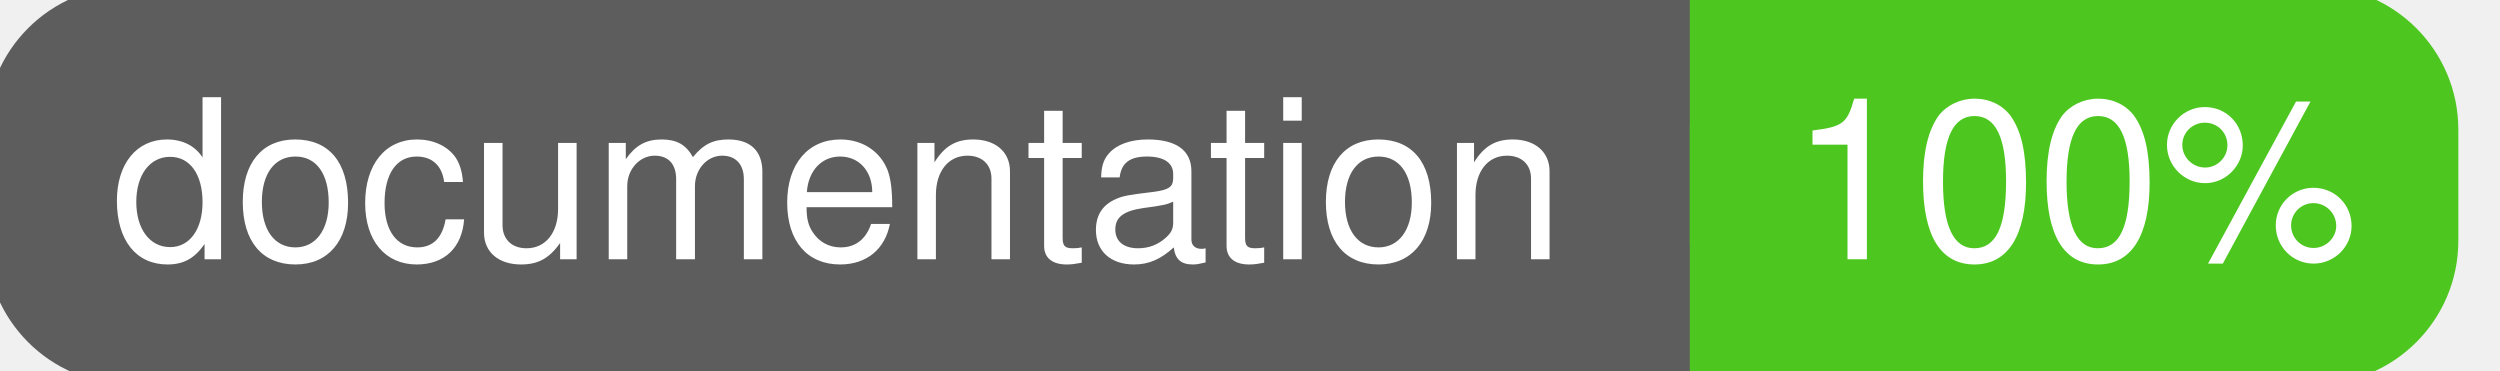
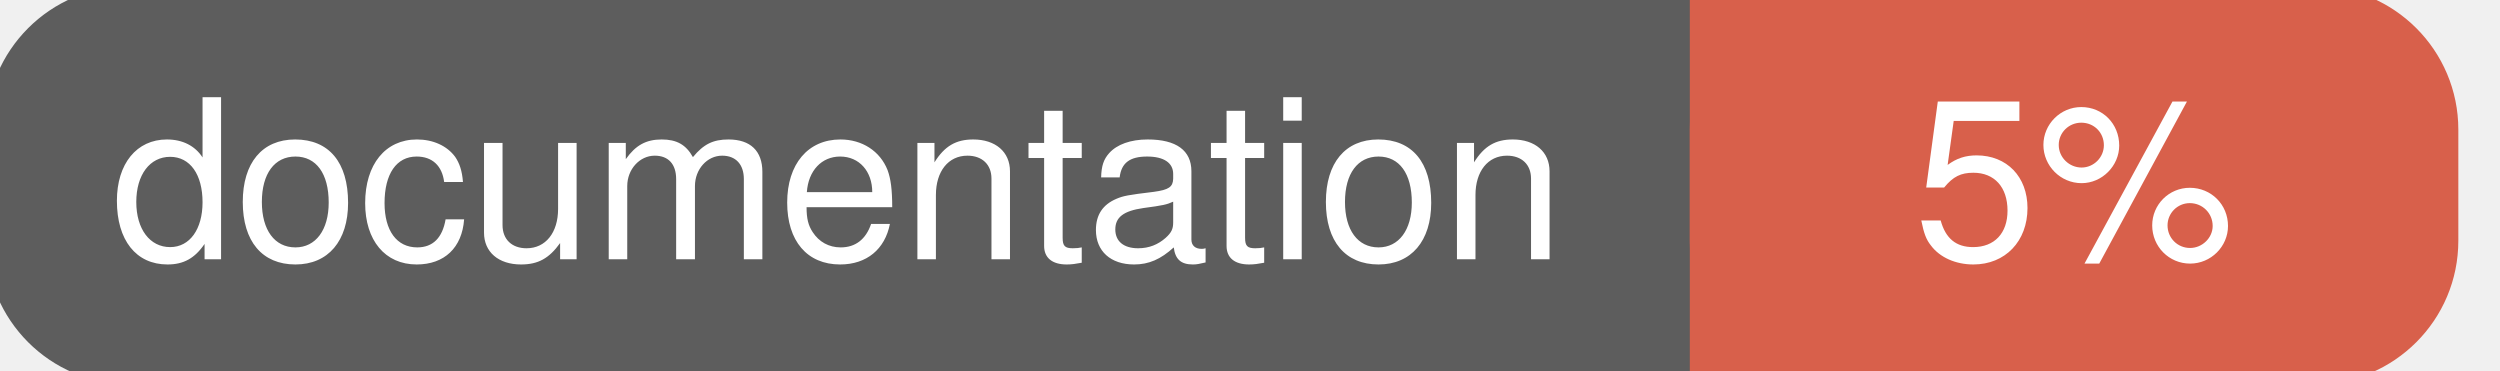
<svg xmlns="http://www.w3.org/2000/svg" width="135" height="20">
  <g>
    <rect id="svg_1" height="20" width="130" y="0" x="0" stroke-width="1.5" stroke="#5d5d5d" fill="#5d5d5d" rx="7" ry="7" />
-     <rect id="svg_2" height="20" width="40" y="0" x="92" stroke-width="1.5" stroke="#4dc71f" fill="#4dc71f" rx="7" ry="7" />
-     <rect id="svg_3" height="20" width="22" y="0" x="92" stroke-width="1.5" stroke="#4dc71f" fill="#4dc71f" />
+     <rect id="svg_2" height="20" width="40" y="0" x="92" stroke-width="1.5" stroke="#d8604b" fill="#d8604b" rx="7" ry="7" />
+     <rect id="svg_3" height="20" width="22" y="0" x="92" stroke-width="1.5" stroke="#d8604b" fill="#d8604b" />
    <text xml:space="preserve" text-anchor="start" font-family="Helvetica, Arial, sans-serif" font-size="12" id="svg_4" y="14" x="6" stroke-width="0" stroke="#5d5d5d" fill="#ffffff">documentation</text>
-     <text xml:space="preserve" text-anchor="middle" font-family="Helvetica, Arial, sans-serif" font-size="12" id="svg_5" y="14" x="112" stroke-width="0" stroke="#5d5d5d" fill="#ffffff" style="text-anchor: middle">100%</text>
+     <text xml:space="preserve" text-anchor="middle" font-family="Helvetica, Arial, sans-serif" font-size="12" id="svg_5" y="14" x="112" stroke-width="0" stroke="#5d5d5d" fill="#ffffff" style="text-anchor: middle">5%</text>
  </g>
</svg>
